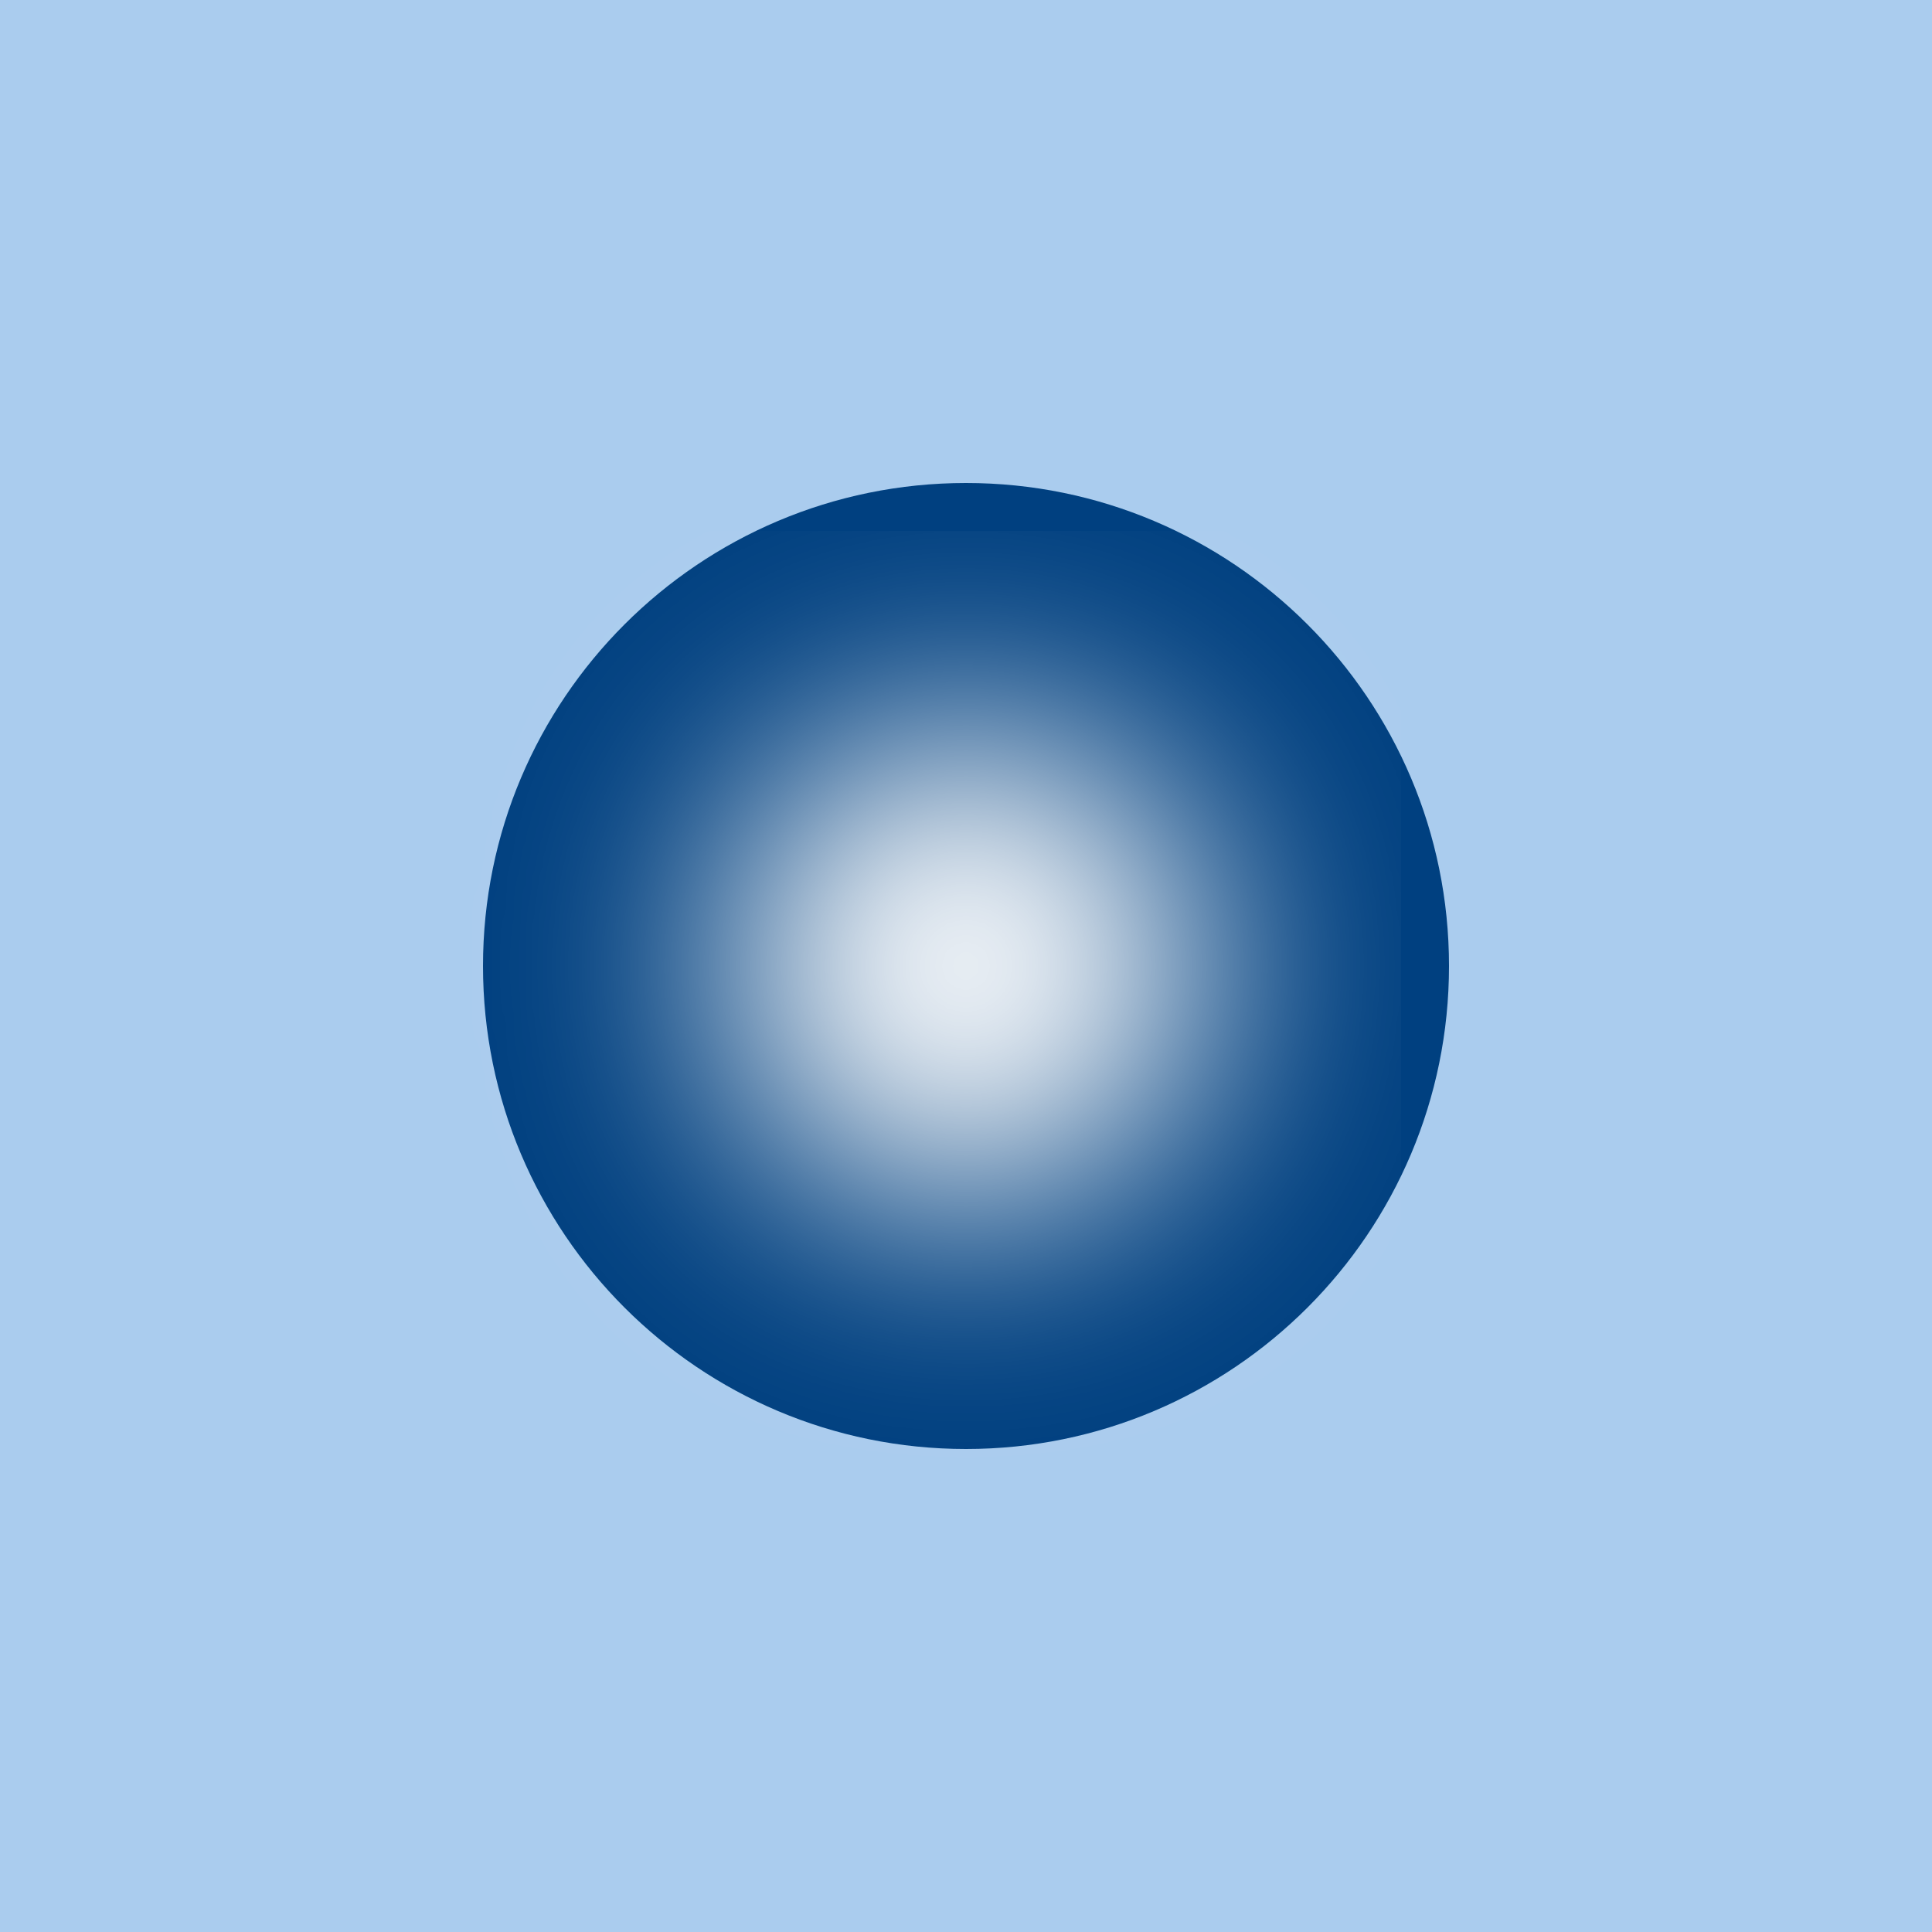
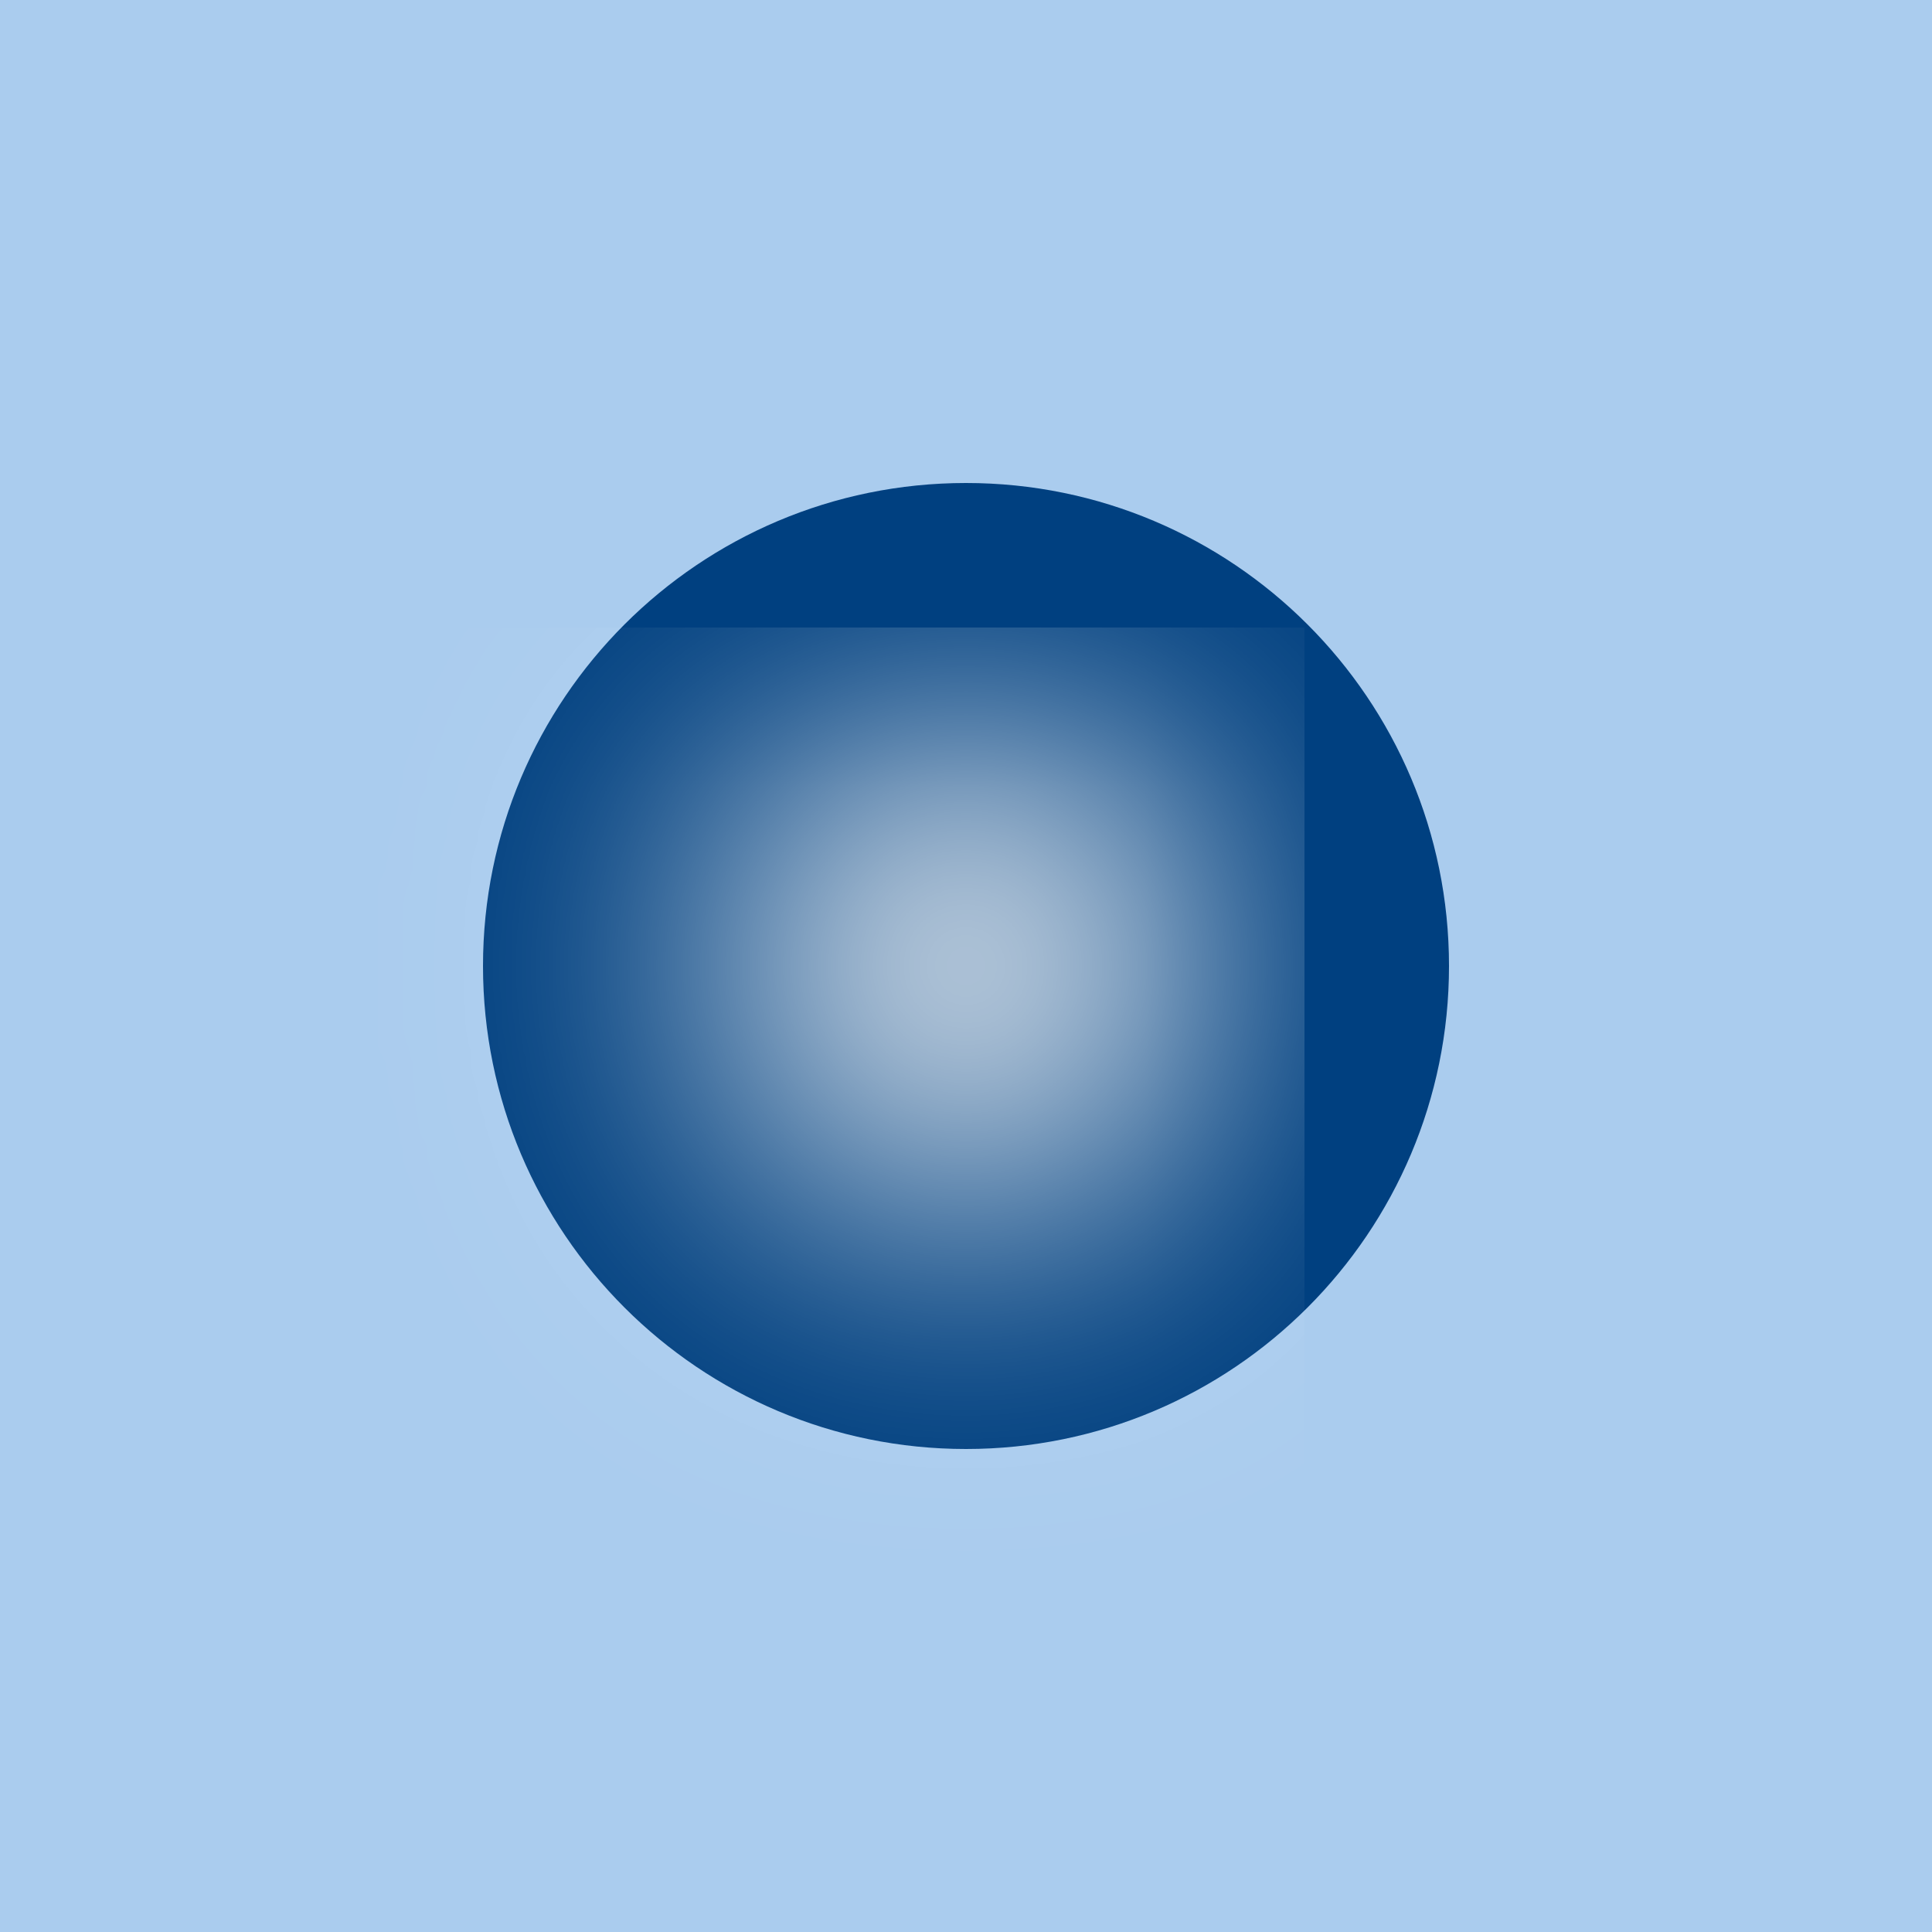
<svg xmlns="http://www.w3.org/2000/svg" width="400" height="400">
  <rect width="400" height="400" fill="#ace" />
  <defs>
-     <filter id="blur" x="-60%" y="-60%" width="200%" height="200%">
-       <feGaussianBlur in="SourceGraphic" stdDeviation="25" />
+     <filter id="blur" x="-80%" y="-80%" width="200%" height="200%">
+       <feGaussianBlur in="SourceGraphic" stdDeviation="35" />
    </filter>
  </defs>
  <g transform="translate(200,200) scale(1,-1)">
    <circle cx="0" cy="0" r="100" stroke="#000" stroke-width="0" fill="#004080" />
    <circle cx="0" cy="0" r="50" fill="white" filter="url(#blur)" />
  </g>
</svg>
